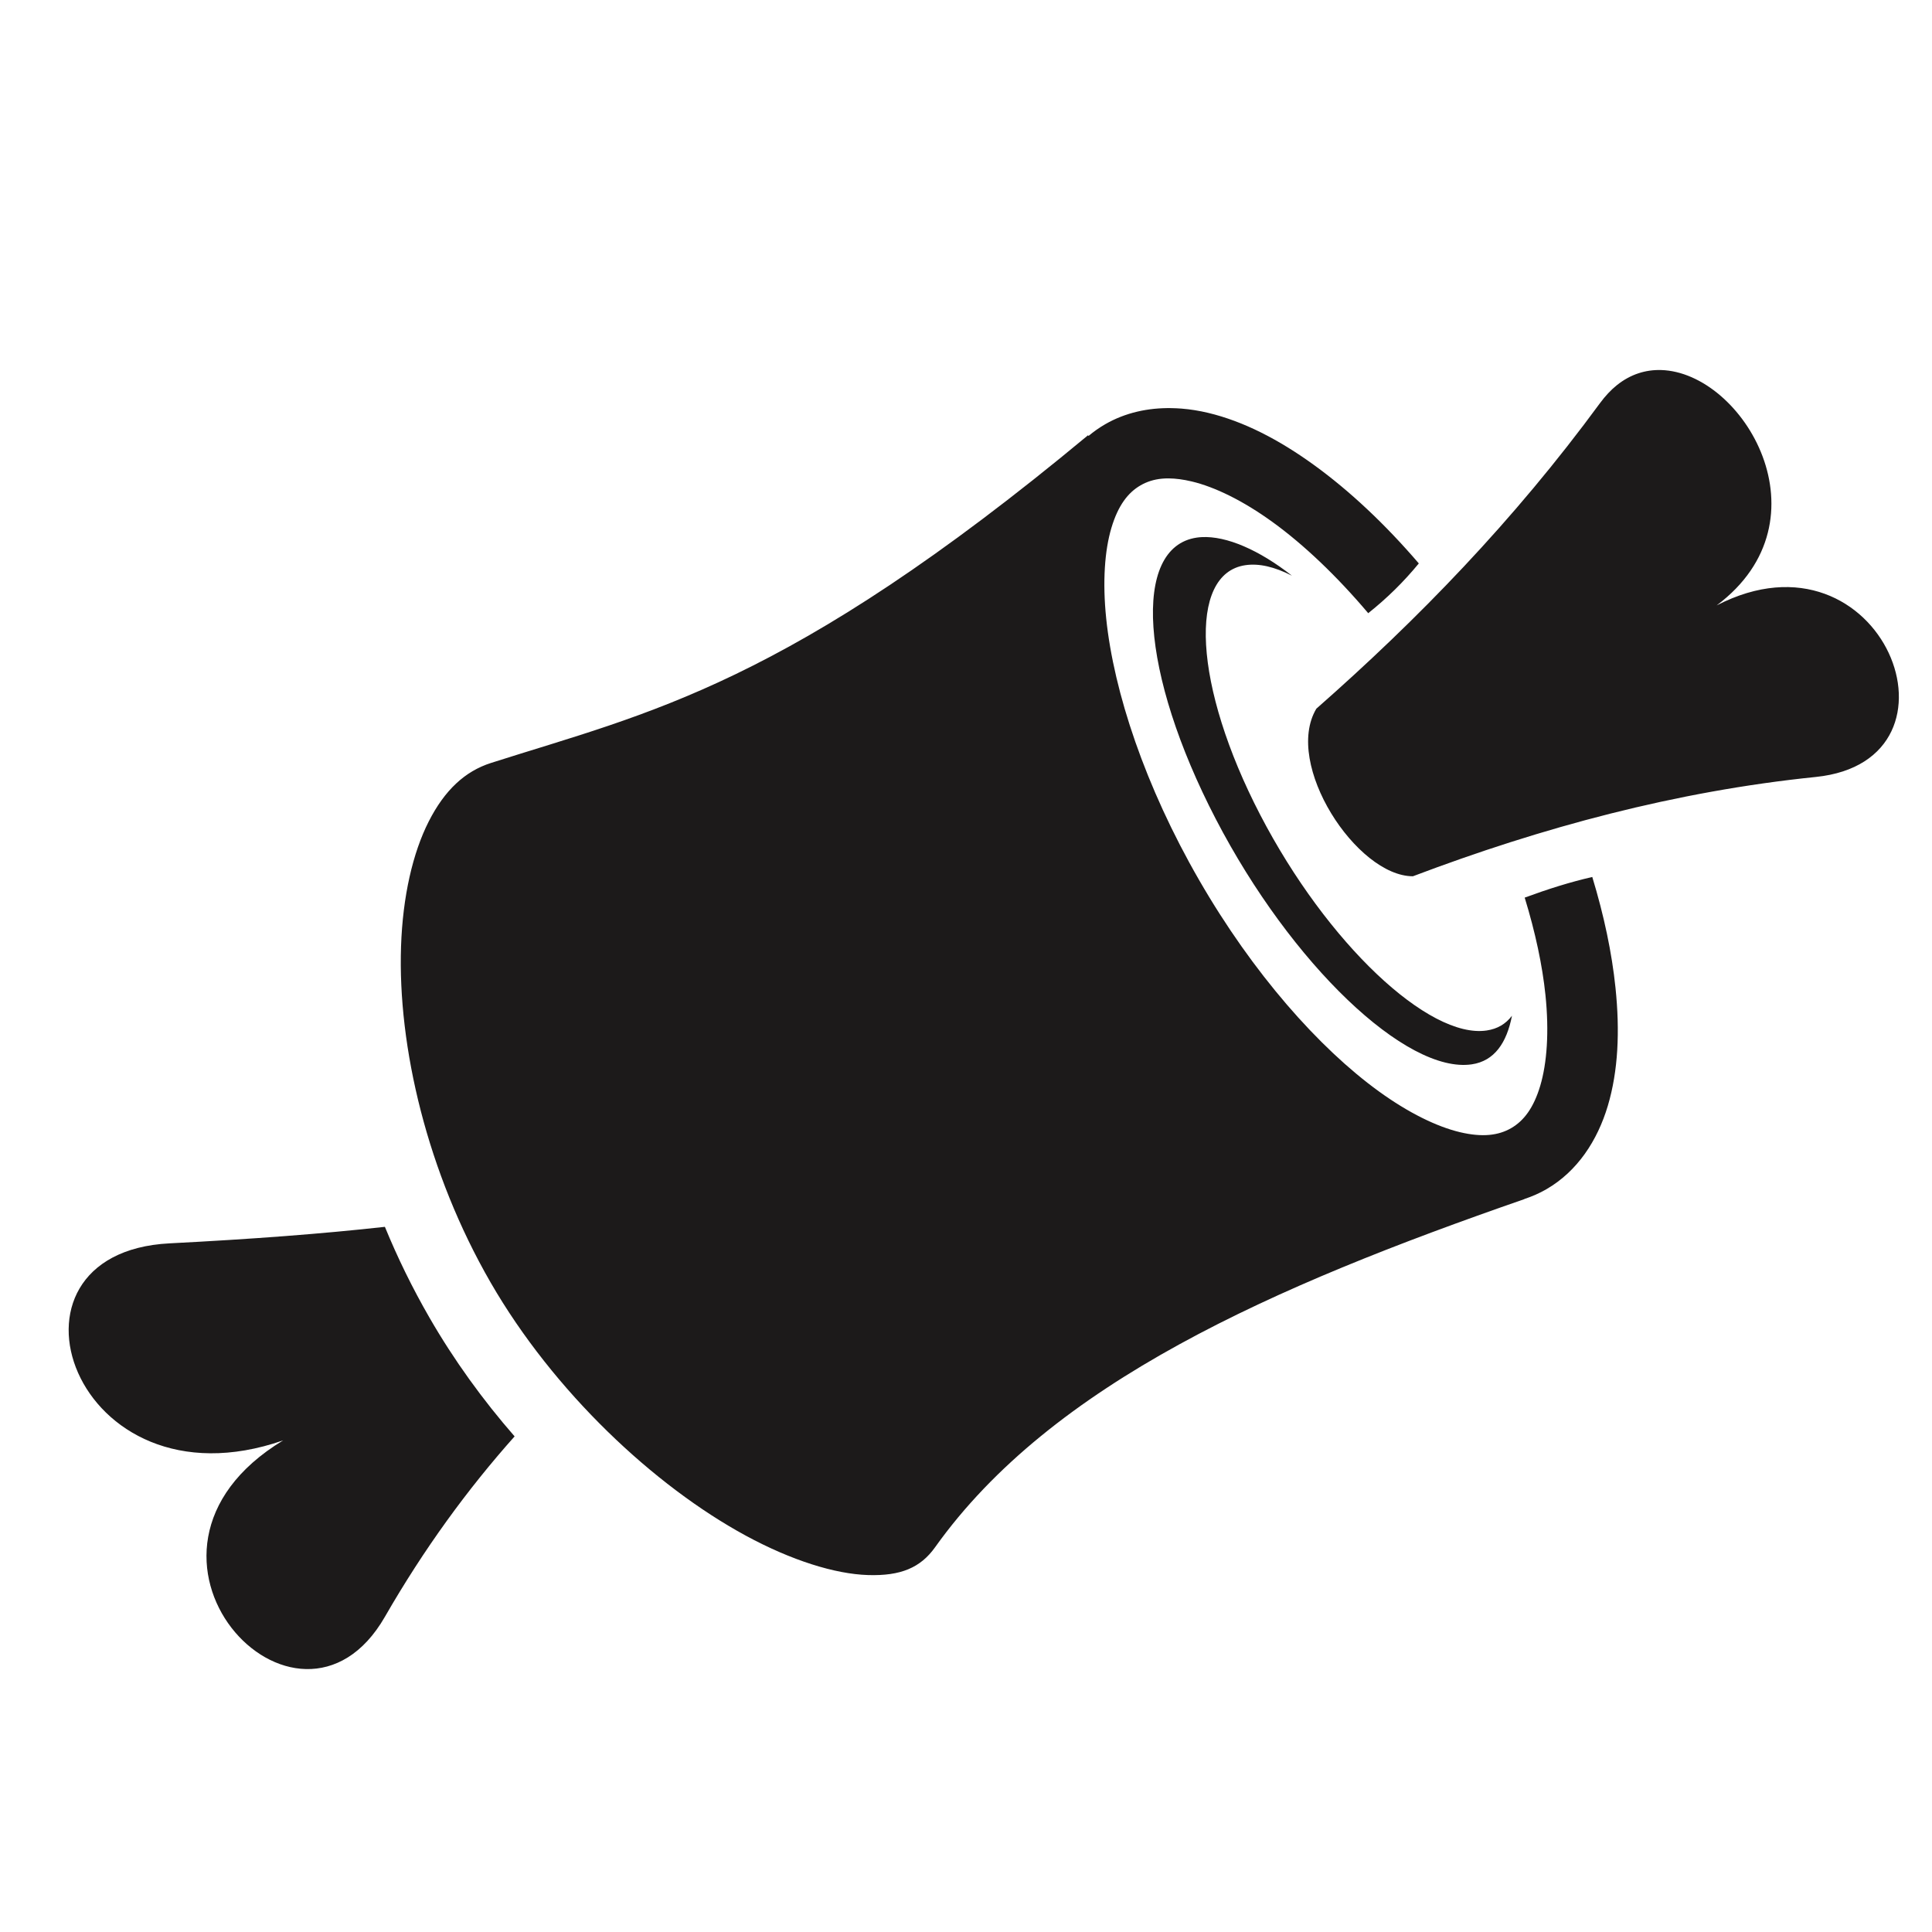
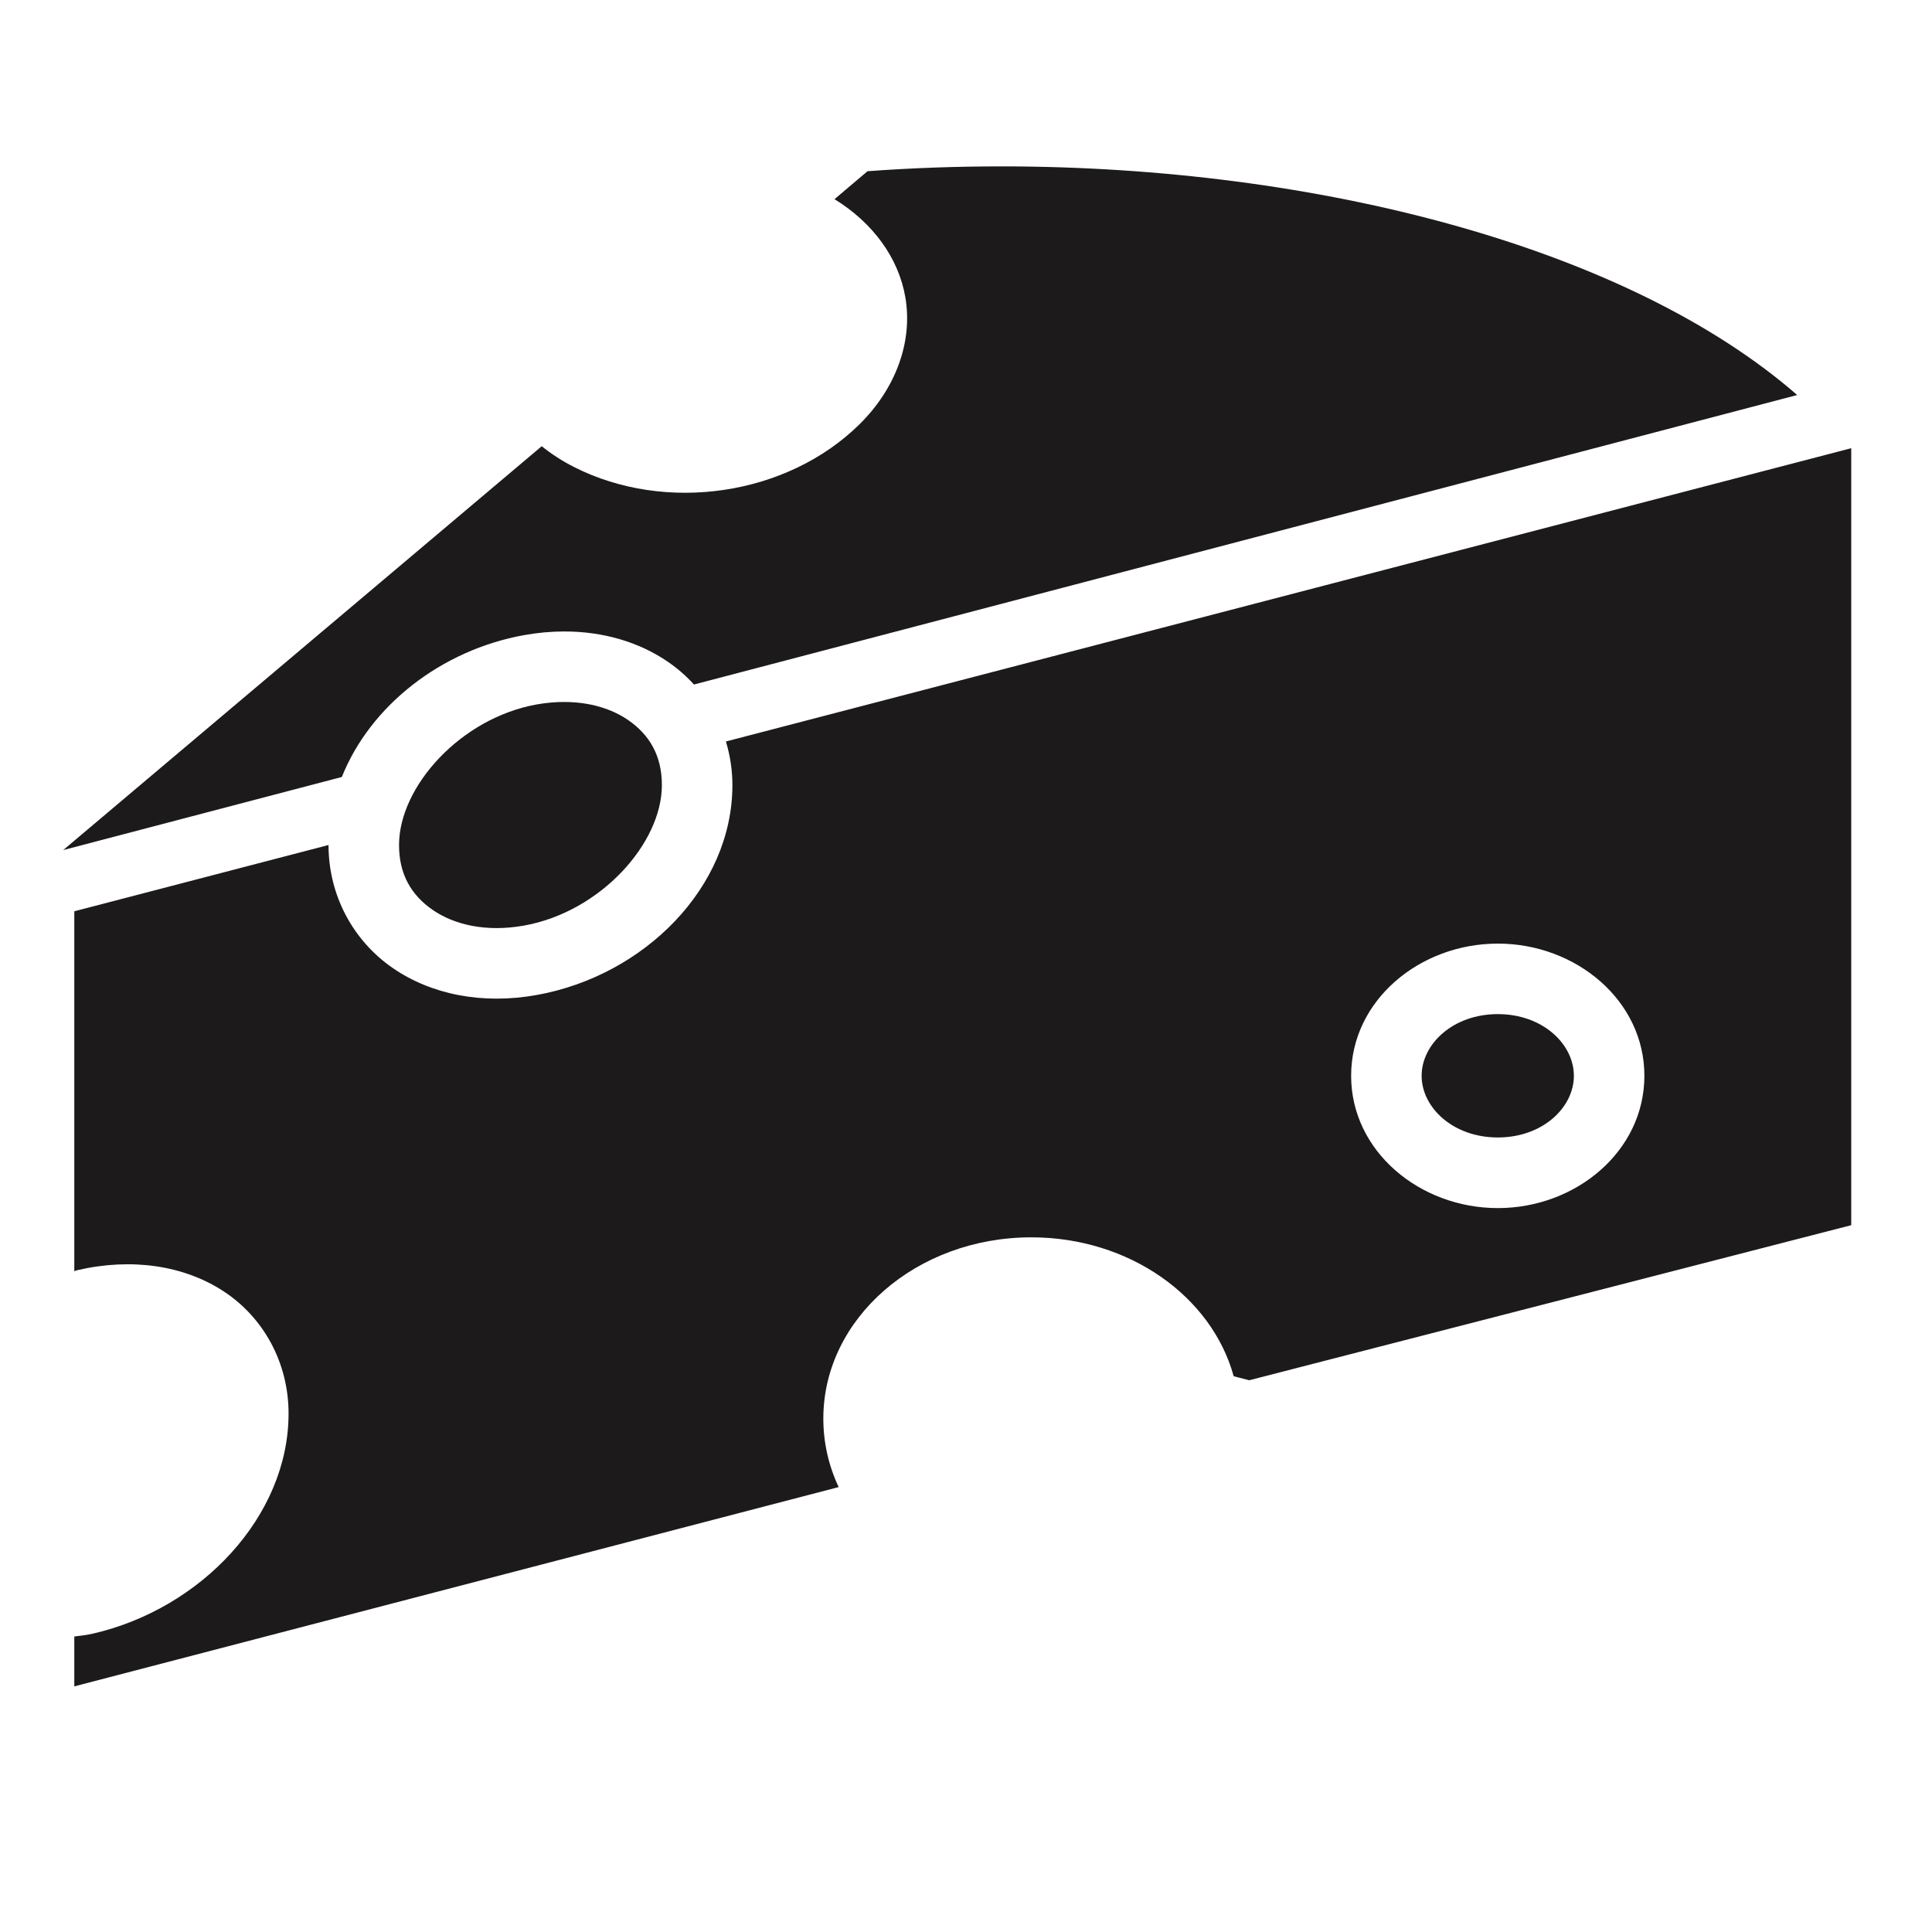
<svg xmlns="http://www.w3.org/2000/svg" viewBox="0 0 512 512" width="512" height="512">
-   <path fill="#1c1a1a" d="M440.156 98.063c-4.05-.11-8.044 1.117-11.656 4-1.542 1.23-3.1 2.884-4.47 4.75-22.9 31.22-48.278 57.33-75.186 81-8.76 14.692 10.695 44.406 25.594 44.406 34.144-12.928 69.617-22.516 106.75-26.314 42.628-4.358 17.688-68.134-26.25-45.47 30.3-22.666 7.094-61.79-14.782-62.374zM310.47 108.156c-6.167-.108-12.215 1.172-17.595 4.28-1.576.912-3.042 1.948-4.406 3.095-.038-.056-.09-.13-.126-.186-79.912 66.402-116.334 73.468-158.22 86.844-6.886 2.2-12.27 7.18-16.5 15.5s-6.892 19.843-7.343 33.125c-.9 26.563 6.935 59.927 23.72 89.03 16.72 28.99 43.37 53.946 67.656 67.126 12.143 6.59 23.682 10.167 32.375 10.436 8.694.27 13.915-1.95 17.782-7.375 30.986-43.45 89.343-69.052 156.157-92.25-.005-.006.003-.023 0-.03 2.012-.663 3.967-1.51 5.842-2.594 8.2-4.738 13.535-12.897 16.282-22.125 2.747-9.227 3.22-19.75 2.03-31.25-.953-9.233-3.033-19.127-6.155-29.374-5.916 1.366-11.628 3.157-17.908 5.47 2.835 9.25 4.69 17.978 5.5 25.81 1.007 9.74.403 18.06-1.375 24.033-1.777 5.972-4.412 9.338-7.718 11.25-3.308 1.91-7.543 2.505-13.595 1.06-6.052-1.443-13.55-5.07-21.47-10.81-15.838-11.482-33.334-31.223-47.624-56-14.29-24.78-22.61-49.838-24.624-69.314-1.006-9.738-.403-18.027 1.375-24 1.78-5.973 4.414-9.37 7.72-11.28 1.653-.957 3.52-1.58 5.75-1.782.557-.05 1.147-.067 1.75-.063 1.81.014 3.824.272 6.094.814 6.05 1.444 13.518 5.04 21.437 10.78 8.218 5.957 16.884 14.166 25.314 24.126 5.07-4.055 9.34-8.25 13.406-13.188-8.97-10.46-18.366-19.26-27.75-26.062-9.354-6.78-18.733-11.61-28.094-13.844-2.34-.558-4.674-.935-7.03-1.125-.885-.07-1.776-.108-2.657-.124zm7.967 34.188c-.438.024-.86.063-1.28.125-17.327 2.54-14.97 36.035 5.03 74.56 20 38.528 50.52 67.576 67.844 65.032 5.995-.88 9.263-5.687 10.658-12.875-1.67 2.187-3.847 3.484-6.72 3.907-15.316 2.248-42.316-23.093-60-57.156-17.682-34.064-19.254-63.91-3.937-66.157 3.638-.53 7.69.417 12.345 2.782-8.68-6.8-17.353-10.583-23.938-10.218zM102 325.124c-16.555 1.844-35.304 3.26-57.063 4.376-49.128 2.523-25.555 71.576 30.094 52.22-49.365 29.9 3.86 86.927 26.97 46.75 10.362-18.016 21.88-33.79 34.375-47.814-8.42-9.644-16.078-20.224-22.563-31.47-4.52-7.835-8.462-15.898-11.812-24.06z" />
+   <path fill="#1c1a1a" d="M265.625 44.094c-11.92-.006-23.856.406-35.72 1.28l-8.75 7.407c10.17 6.262 17 15.568 18.782 26.064 1.987 11.69-2.516 24.07-12.125 33.562-19.217 18.984-51.41 23.684-75.718 11.344-3.116-1.582-5.967-3.43-8.53-5.5L16.75 225.28l73.844-19.374c7.536-18.897 26.34-33.647 48.312-37.594 3.574-.64 7.115-.964 10.563-.968 10.34-.013 19.93 2.784 27.655 8.125 2.484 1.716 4.762 3.703 6.78 5.936l292.376-76.72c-44.976-39.156-127.223-60.55-210.655-60.592zm224.97 74.687l-298.22 77.72c1.1 3.658 1.72 7.54 1.72 11.563 0 27.05-23.283 50.49-51.876 55.625-14.298 2.567-27.89-.067-38.19-7.188-10.298-7.12-16.968-19.036-16.968-32.563L19.69 241.5v95.375c.307-.08.527-.21.843-.28 14.397-3.31 28.193-1.258 38.69 5.592 10.495 6.85 17.25 18.793 17.25 32.407 0 27.227-23.146 51.74-51.876 58.344-1.705.39-3.29.547-4.907.75v13.218l202.563-52.812c-2.63-5.602-4.063-11.73-4.063-18.156 0-26.515 24.672-48.032 55.125-48.032 26.018 0 47.824 15.708 53.625 36.813 1.365.34 2.746.686 4.125 1.06l159.532-41.092V118.78zm-341.126 67.25c-2.306.005-4.726.204-7.25.657-20.205 3.63-36.47 21.794-36.47 37.25 0 7.73 3.215 13.253 8.906 17.188 5.69 3.935 14.148 5.97 24.25 4.156 20.204-3.628 36.5-21.76 36.5-37.218 0-7.728-3.215-13.283-8.906-17.218-4.268-2.952-10.118-4.823-17.03-4.813zm247.468 64.032c20.694 0 38.843 15.04 38.843 35.032 0 19.992-18.148 35.062-38.842 35.062-20.695 0-38.875-15.07-38.875-35.062 0-19.992 18.18-35.03 38.875-35.03zm0 18.688c-11.896 0-20.188 7.946-20.188 16.344 0 8.397 8.292 16.344 20.188 16.344 11.895 0 20.156-7.947 20.156-16.344 0-8.398-8.26-16.344-20.156-16.344z" />
</svg>
